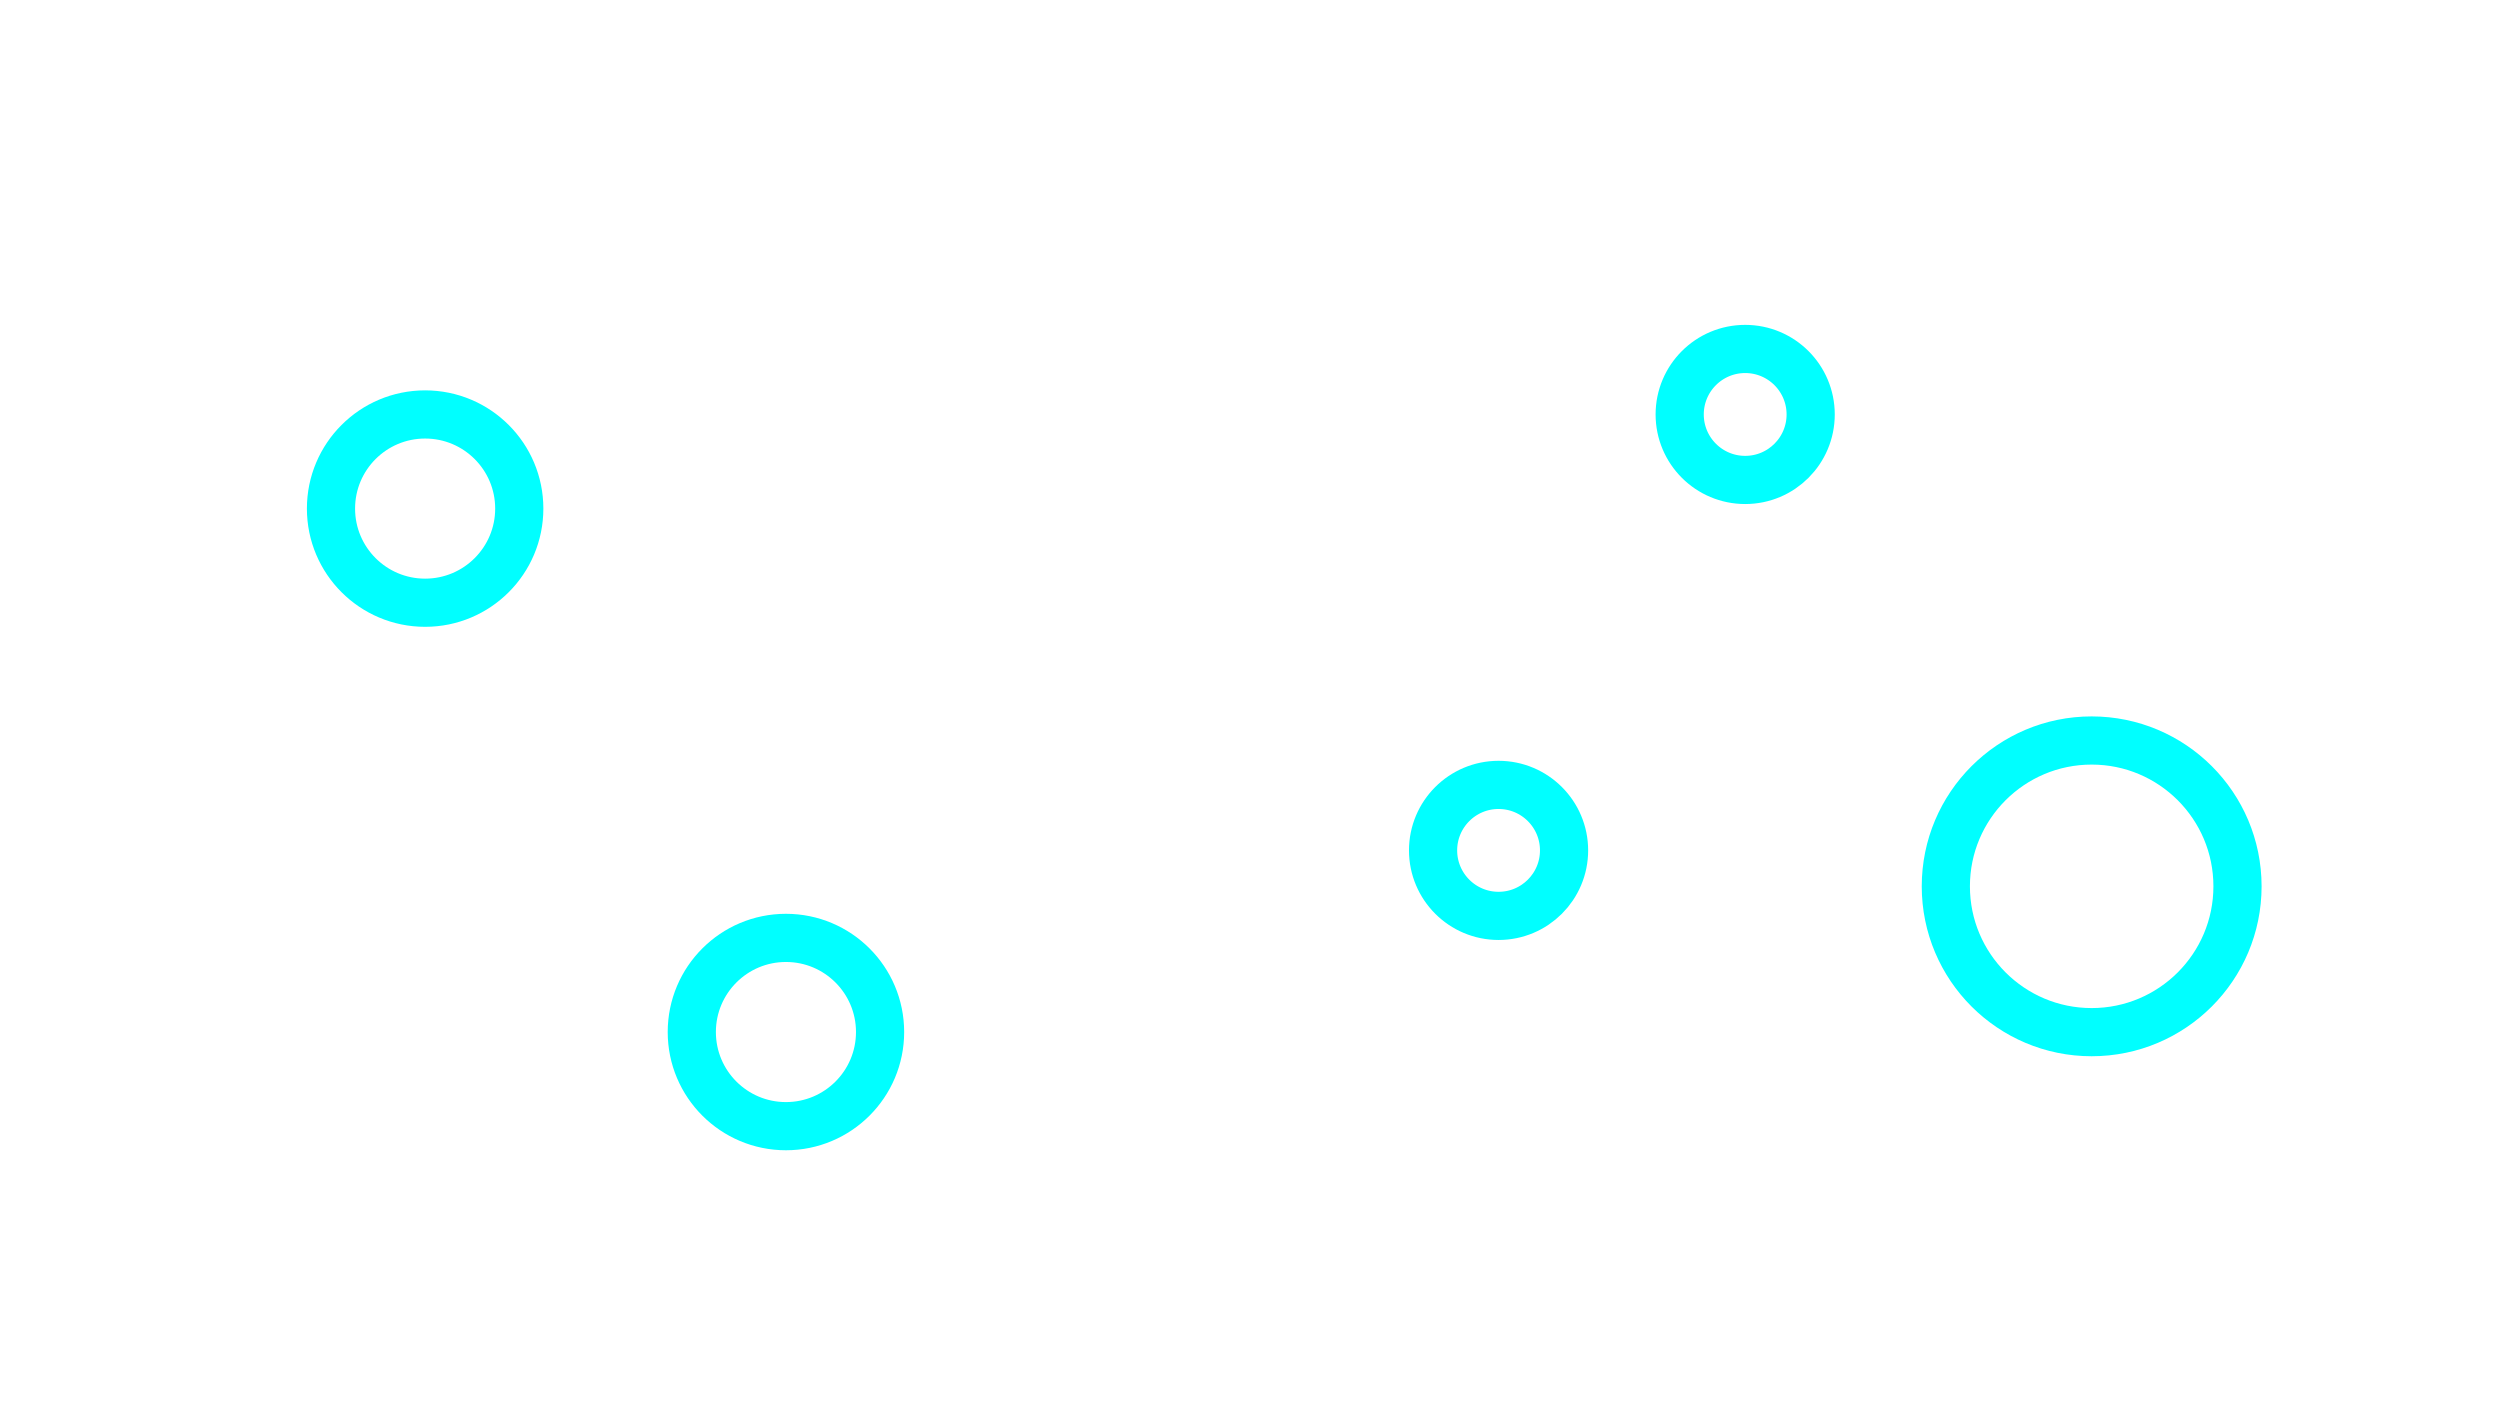
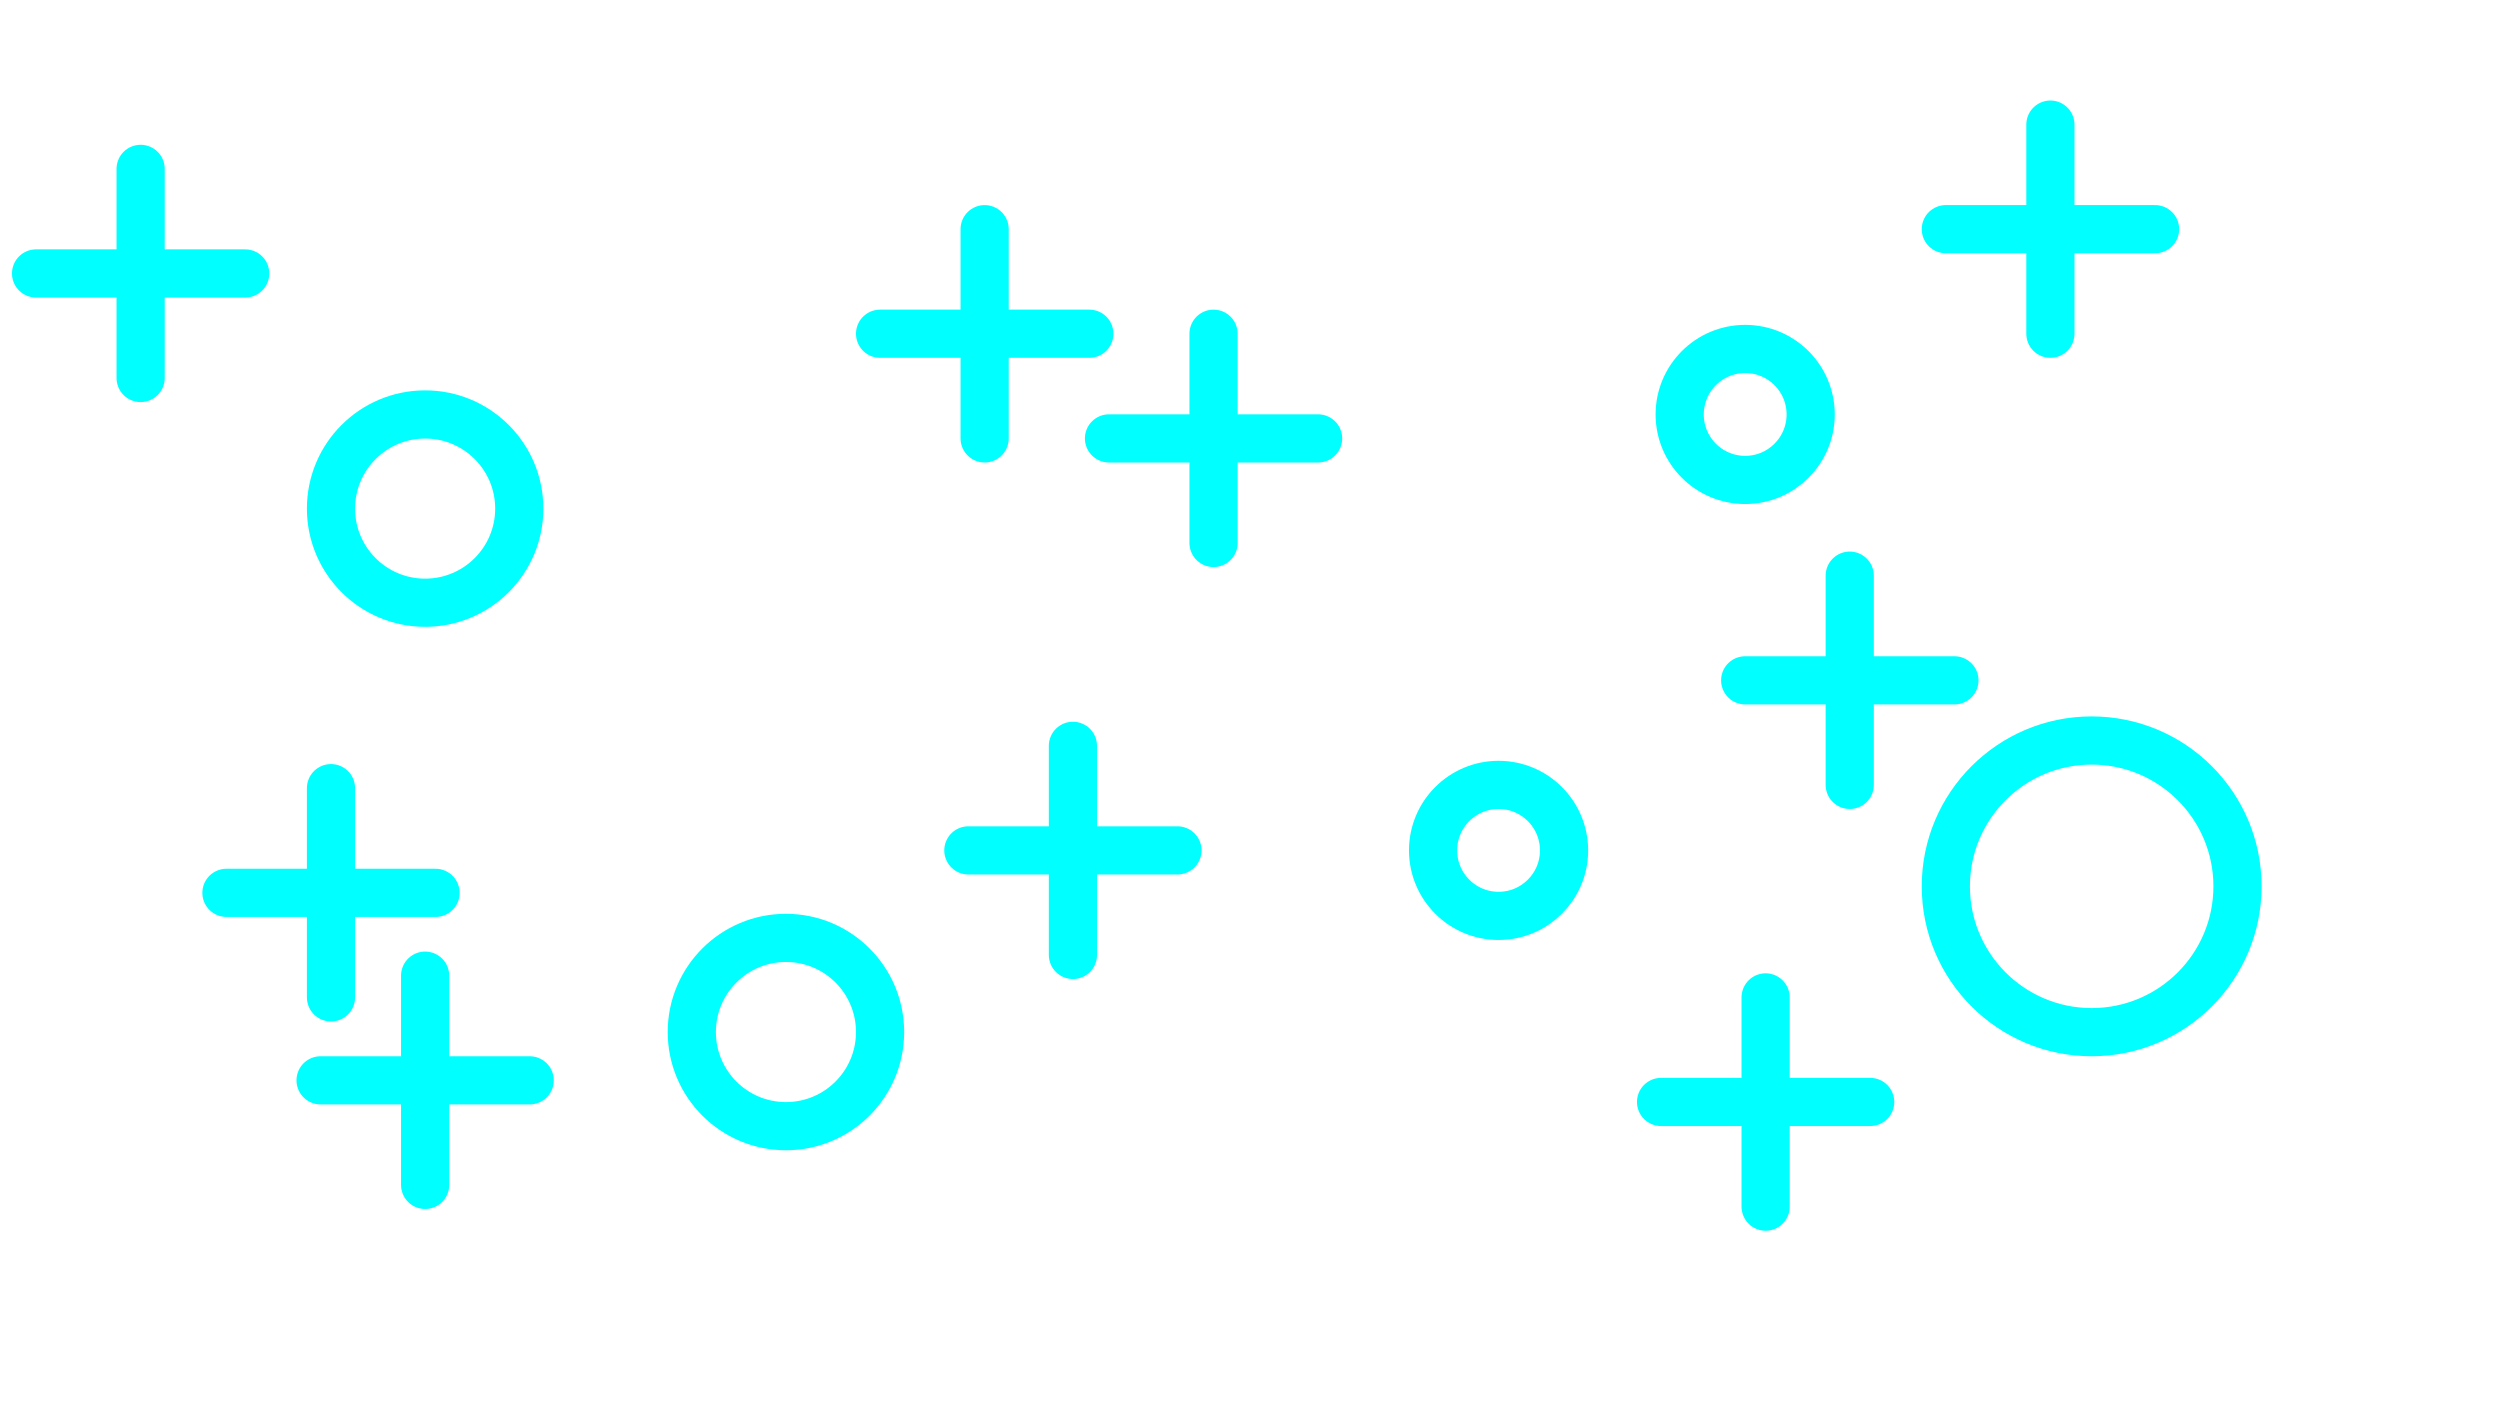
<svg xmlns="http://www.w3.org/2000/svg" version="1.1" id="Layer_1" x="0px" y="0px" viewBox="0 0 1920 1080" enable-background="new 0 0 1920 1080" xml:space="preserve">
-   <linearGradient id="SVGID_1_" gradientUnits="userSpaceOnUse" x1="933.089" y1="624.102" x2="1099.868" y2="-944.3">
+   <linearGradient id="SVGID_1_" gradientUnits="userSpaceOnUse" x1="933.086" y1="455.898" x2="1099.865" y2="2024.3" gradientTransform="matrix(1 0 0 -1 0 1080)">
    <stop offset="0" style="stop-color:#00FFFF" />
    <stop offset="0.884" style="stop-color:#0000FF" />
  </linearGradient>
  <path display="none" fill="url(#SVGID_1_)" d="M1491-69c226.5,2.7,429-61.8,429-61.8v943.6c-162.1-486-646.1-42.4-1017.2-250.8  C348.6,250.6,177.8,414.6,0,593.8V-70.8c0,0,335.4,64.3,509.8,39.8C914.8-88,1239-72,1491-69z" />
  <circle fill="none" stroke="#00FFFF" stroke-width="37" stroke-miterlimit="10" cx="326.5" cy="390.6" r="72.3" />
  <circle fill="none" stroke="#00FFFF" stroke-width="37" stroke-miterlimit="10" cx="1340.3" cy="318.3" r="50.3" />
  <circle fill="none" stroke="#00FFFF" stroke-width="37" stroke-miterlimit="10" cx="1606.4" cy="680.7" r="112" />
  <circle fill="none" stroke="#00FFFF" stroke-width="37" stroke-miterlimit="10" cx="603.6" cy="792.6" r="72.3" />
  <circle fill="none" stroke="#00FFFF" stroke-width="37" stroke-miterlimit="10" cx="1150.9" cy="653.1" r="50.3" />
+   <g>
+     <line fill="none" stroke="#00FFFF" stroke-width="37" stroke-linecap="round" stroke-miterlimit="10" x1="756.2" y1="176" x2="756.2" y2="336.7" />
+     <line fill="none" stroke="#00FFFF" stroke-width="37" stroke-linecap="round" stroke-miterlimit="10" x1="836.6" y1="256.3" x2="675.9" y2="256.3" />
+   </g>
+   <g>
+     <line fill="none" stroke="#00FFFF" stroke-width="37" stroke-linecap="round" stroke-miterlimit="10" x1="1356" y1="766" x2="1356" y2="926.7" />
+     <line fill="none" stroke="#00FFFF" stroke-width="37" stroke-linecap="round" stroke-miterlimit="10" x1="1436.3" y1="846.3" x2="1275.7" y2="846.3" />
+   </g>
+   <g>
+     <line fill="none" stroke="#00FFFF" stroke-width="37" stroke-linecap="round" stroke-miterlimit="10" x1="254.2" y1="605.3" x2="254.2" y2="766" />
+     <line fill="none" stroke="#00FFFF" stroke-width="37" stroke-linecap="round" stroke-miterlimit="10" x1="334.5" y1="685.7" x2="173.9" y2="685.7" />
+   </g>
+   <g>
+     <line fill="none" stroke="#00FFFF" stroke-width="37" stroke-linecap="round" stroke-miterlimit="10" x1="824" y1="572.8" x2="824" y2="733.4" />
+     <line fill="none" stroke="#00FFFF" stroke-width="37" stroke-linecap="round" stroke-miterlimit="10" x1="904.3" y1="653.1" x2="743.7" y2="653.1" />
+   </g>
+   <g>
+     <line fill="none" stroke="#00FFFF" stroke-width="37" stroke-linecap="round" stroke-miterlimit="10" x1="1574.7" y1="95.7" x2="1574.7" y2="256.3" />
+     <line fill="none" stroke="#00FFFF" stroke-width="37" stroke-linecap="round" stroke-miterlimit="10" x1="1655.1" y1="176" x2="1494.4" y2="176" />
+   </g>
+   <g>
+     <line fill="none" stroke="#00FFFF" stroke-width="37" stroke-linecap="round" stroke-miterlimit="10" x1="108" y1="129.7" x2="108" y2="290.3" />
+     <line fill="none" stroke="#00FFFF" stroke-width="37" stroke-linecap="round" stroke-miterlimit="10" x1="188.3" y1="210" x2="27.7" y2="210" />
+   </g>
+   <g>
+     <line fill="none" stroke="#00FFFF" stroke-width="37" stroke-linecap="round" stroke-miterlimit="10" x1="1420.6" y1="442.1" x2="1420.6" y2="602.8" />
+     <line fill="none" stroke="#00FFFF" stroke-width="37" stroke-linecap="round" stroke-miterlimit="10" x1="1501" y1="522.5" x2="1340.3" y2="522.5" />
+   </g>
+   <g>
+     <line fill="none" stroke="#00FFFF" stroke-width="37" stroke-linecap="round" stroke-miterlimit="10" x1="932" y1="256.3" x2="932" y2="417" />
+     <line fill="none" stroke="#00FFFF" stroke-width="37" stroke-linecap="round" stroke-miterlimit="10" x1="1012.3" y1="336.7" x2="851.7" y2="336.7" />
+   </g>
+   <g>
+     <line fill="none" stroke="#00FFFF" stroke-width="37" stroke-linecap="round" stroke-miterlimit="10" x1="326.5" y1="749.3" x2="326.5" y2="910" />
+     <line fill="none" stroke="#00FFFF" stroke-width="37" stroke-linecap="round" stroke-miterlimit="10" x1="406.8" y1="829.7" x2="246.2" y2="829.7" />
+   </g>
</svg>
